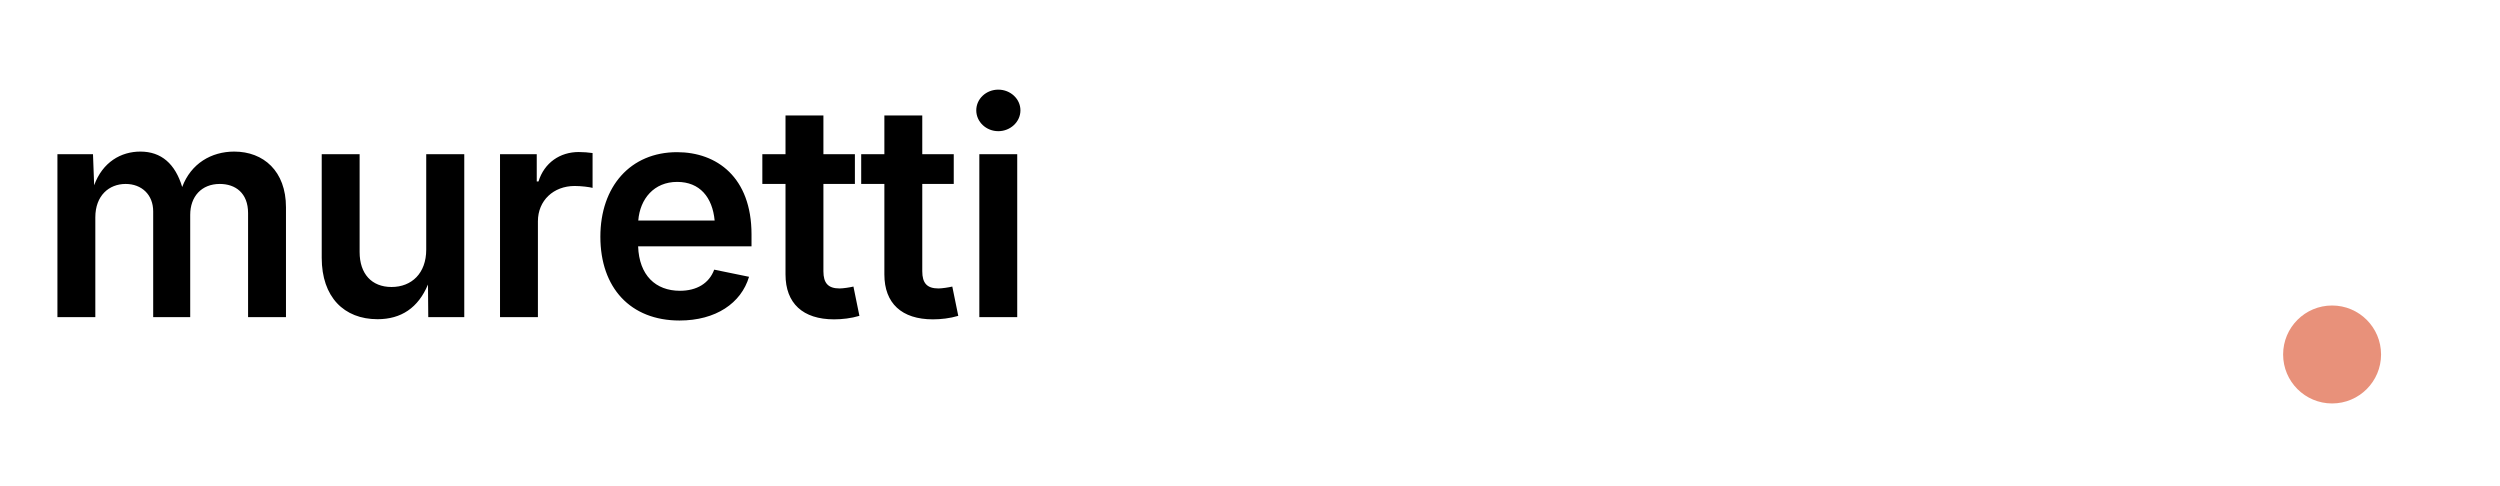
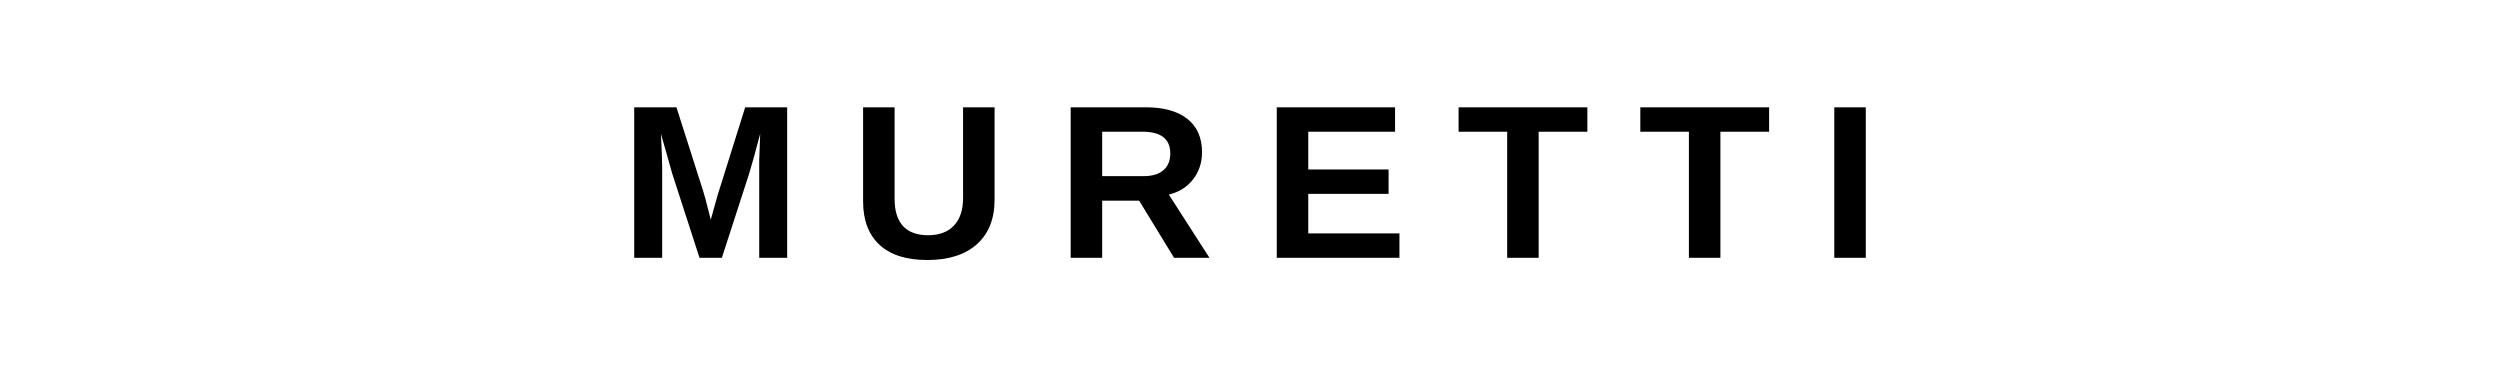
- <svg xmlns="http://www.w3.org/2000/svg" viewBox="0 0 268 52" fill="none" role="img" aria-label="muretti">
-   <text x="4" y="34" fill="currentColor" font-family="Inter, 'Segoe UI', Arial, Helvetica, sans-serif" font-size="32" font-weight="600" letter-spacing="-0.015em">muretti</text>
-   <circle cx="250" cy="38" r="5.25" fill="#E8917A" />
+ <svg xmlns="http://www.w3.org/2000/svg" viewBox="0 0 320 48" fill="none" role="img" aria-label="MURETTI">
+   <text x="160" y="33" text-anchor="middle" fill="currentColor" font-family="Arial Black, Arial, Helvetica, sans-serif" font-size="28" font-weight="800" letter-spacing="0.22em">MURETTI</text>
</svg>
